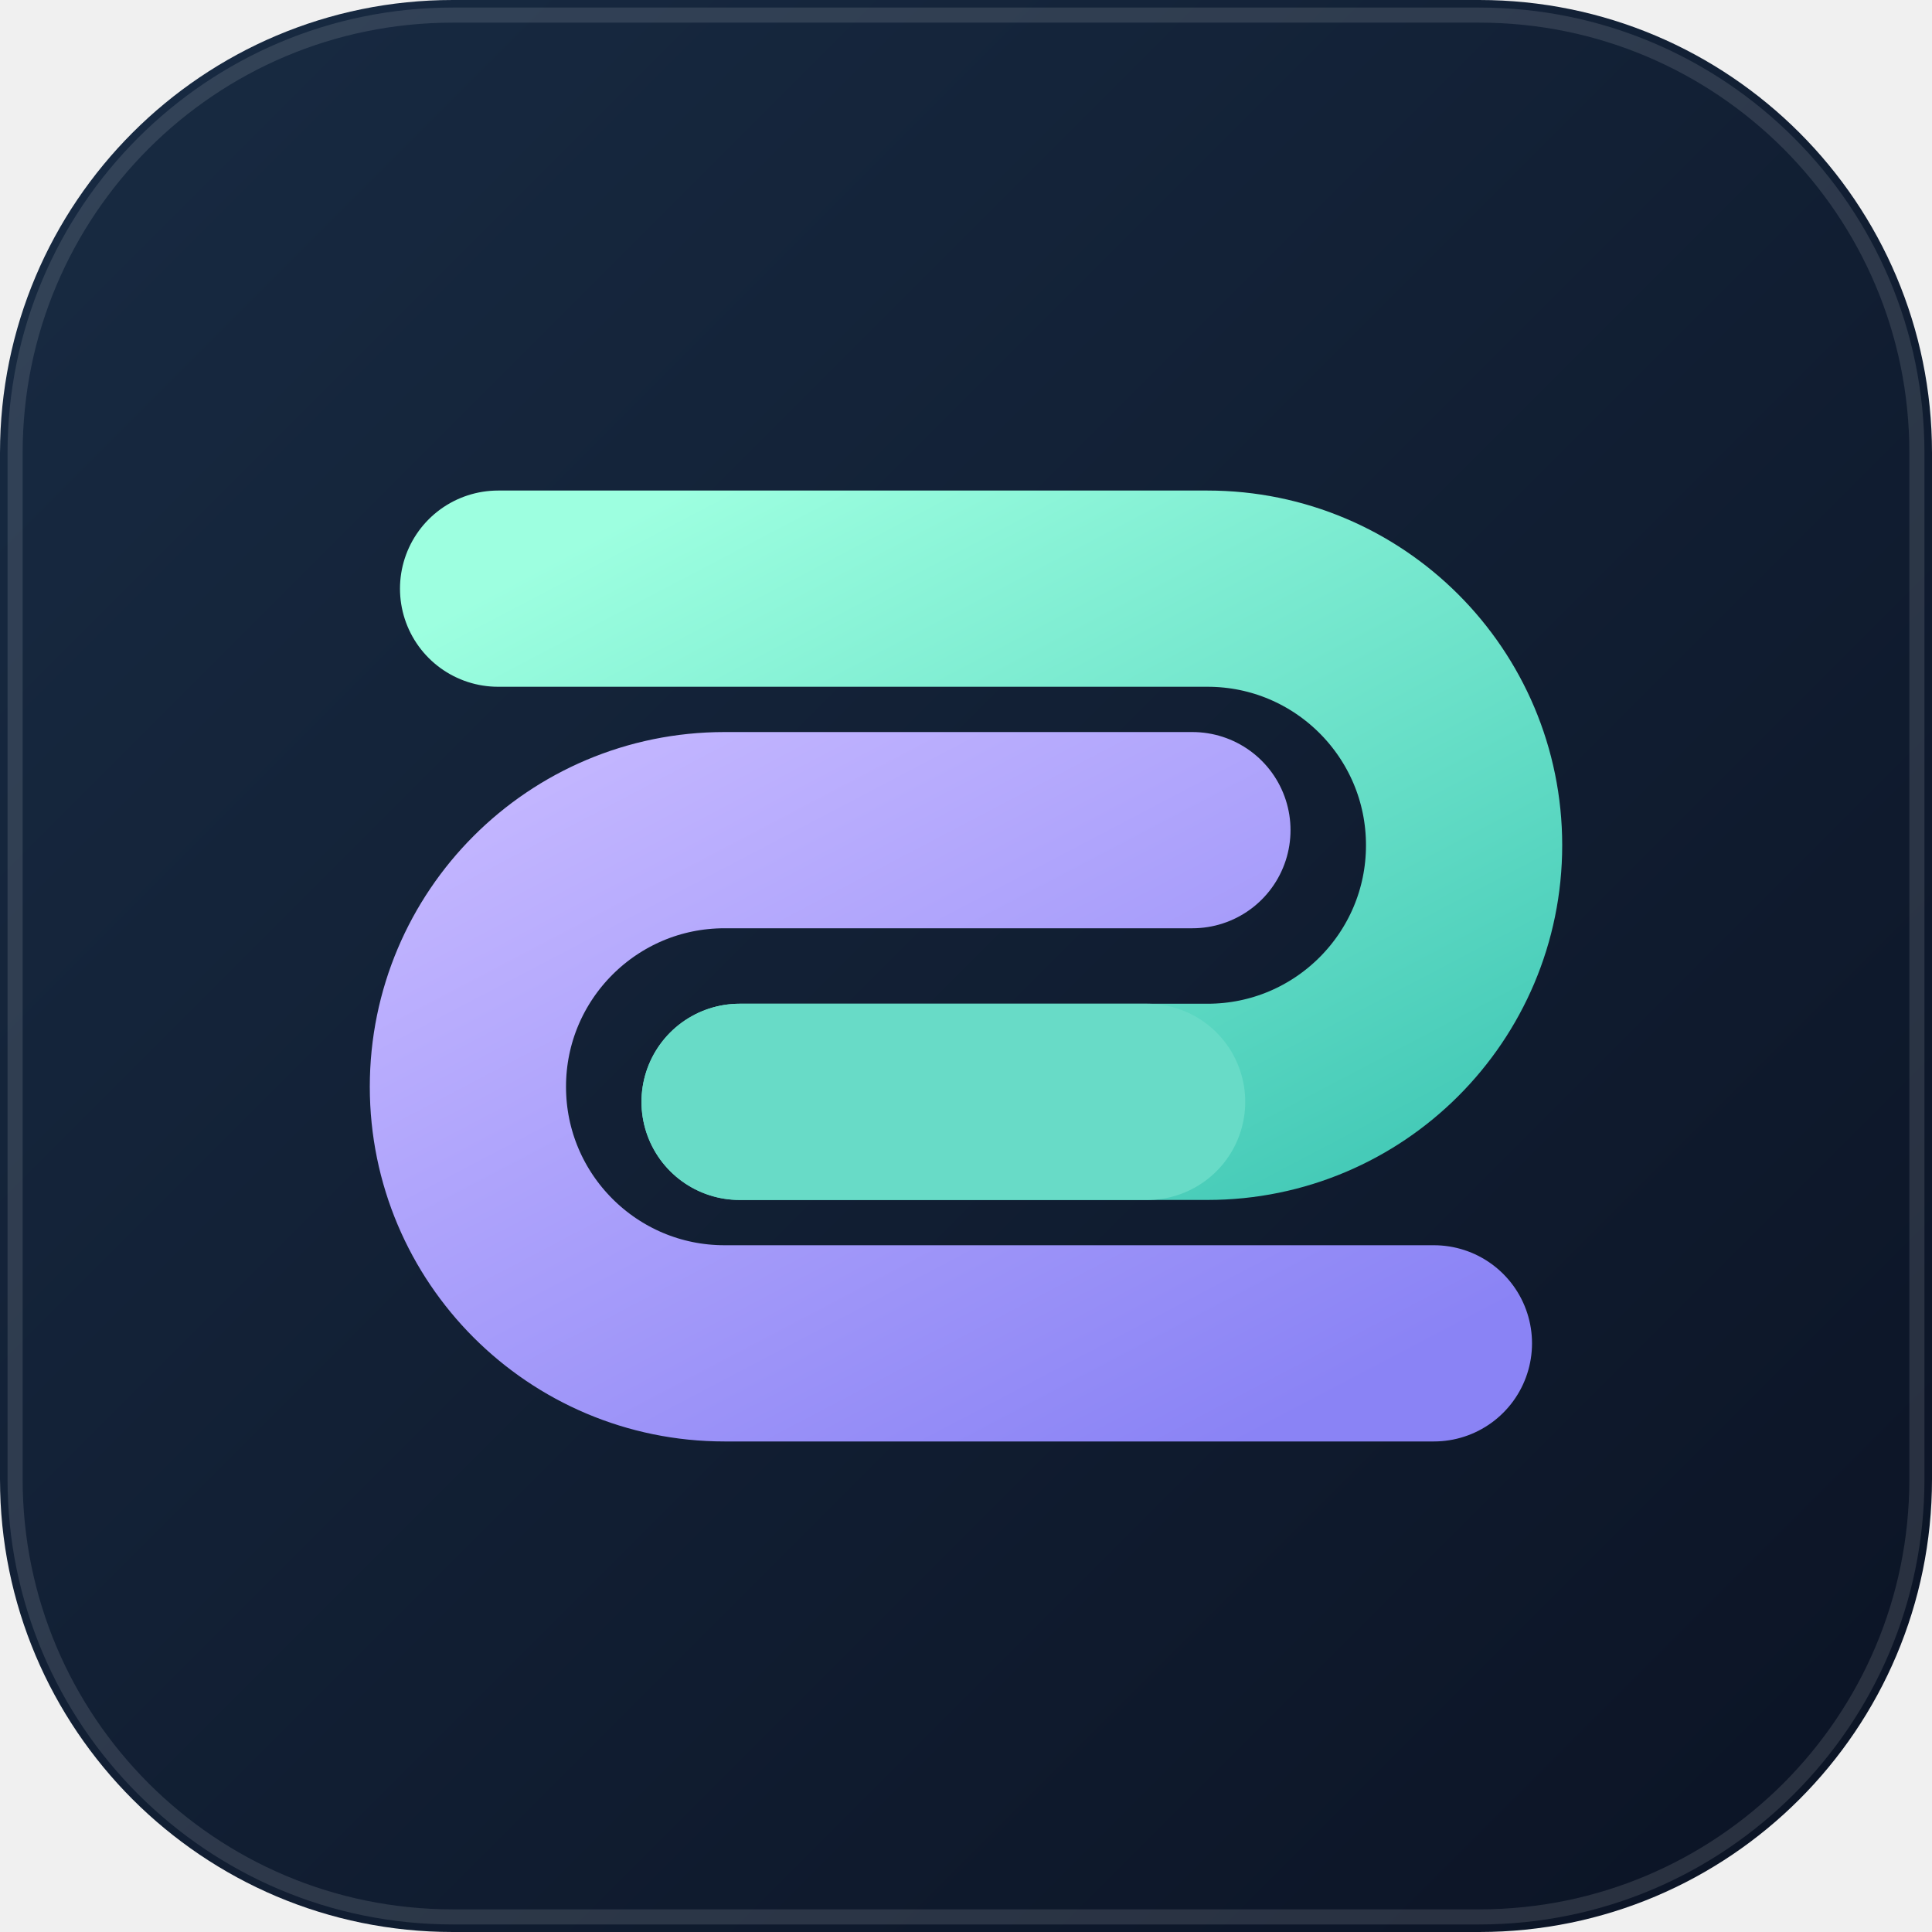
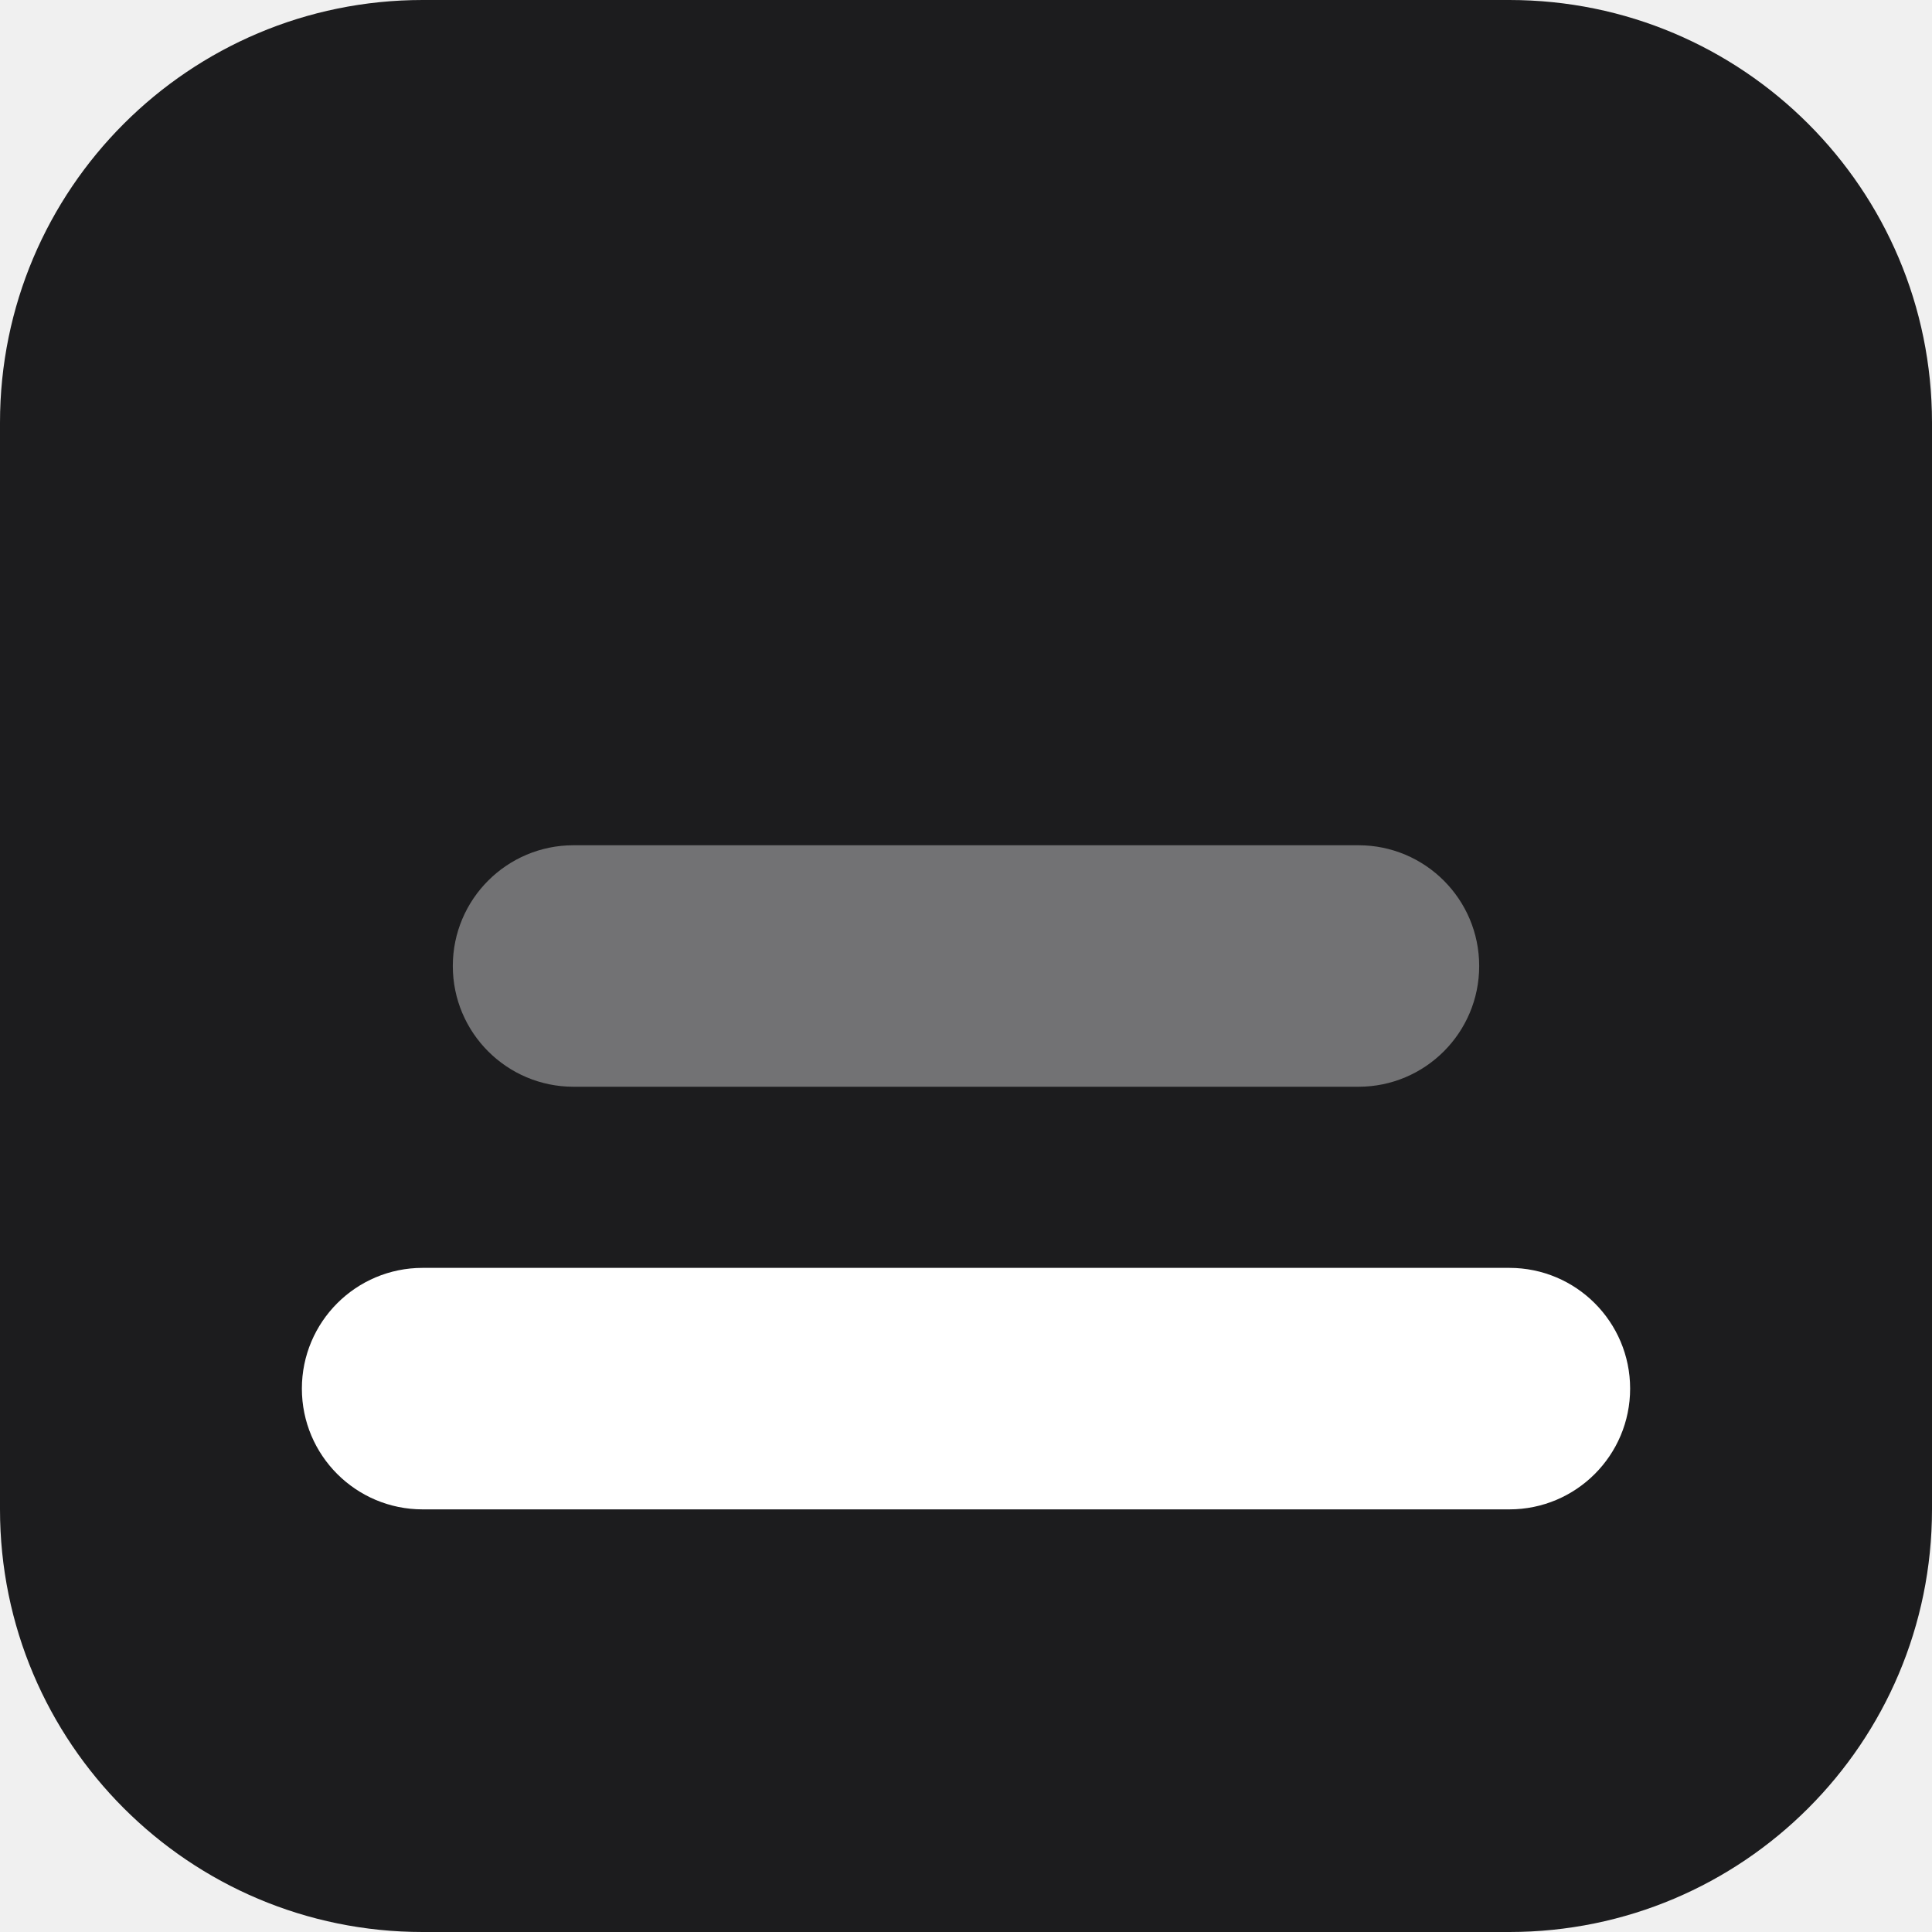
<svg xmlns="http://www.w3.org/2000/svg" viewBox="0 0 128 128">
-   <defs>
-     <linearGradient id="bg" x2="1" y2="1">
-       <stop stop-color="#182b43" />
-       <stop offset="1" stop-color="#0b1324" />
-     </linearGradient>
-     <linearGradient id="mint" x2="1" y2="1">
-       <stop stop-color="#9dffe0" />
-       <stop offset="1" stop-color="#46cbb8" />
-     </linearGradient>
-     <linearGradient id="lilac" x2="1" y2="1">
-       <stop stop-color="#c2b5ff" />
-       <stop offset="1" stop-color="#8a83f5" />
-     </linearGradient>
-   </defs>
-   <rect width="128" height="128" rx="30" fill="url(#bg)" />
-   <rect x="1" y="1" width="126" height="126" rx="29" fill="none" stroke="#ffffff" stroke-opacity=".12" />
-   <path d="M33 39h47a17 17 0 0 1 0 34H49" fill="none" stroke="url(#mint)" stroke-width="13" stroke-linecap="round" />
-   <path d="M95 89H48a17 17 0 0 1 0-34h31" fill="none" stroke="url(#lilac)" stroke-width="13" stroke-linecap="round" />
-   <path d="M49 73h27" stroke="#68dbc7" stroke-width="13" stroke-linecap="round" />
+   <rect width="128" height="128" rx="28" fill="#1c1c1e" />
+   <rect x="30" y="56" width="68" height="16" rx="8" fill="#fff" fill-opacity=".38" />
+   <rect x="20" y="84" width="88" height="16" rx="8" fill="#fff" />
</svg>
